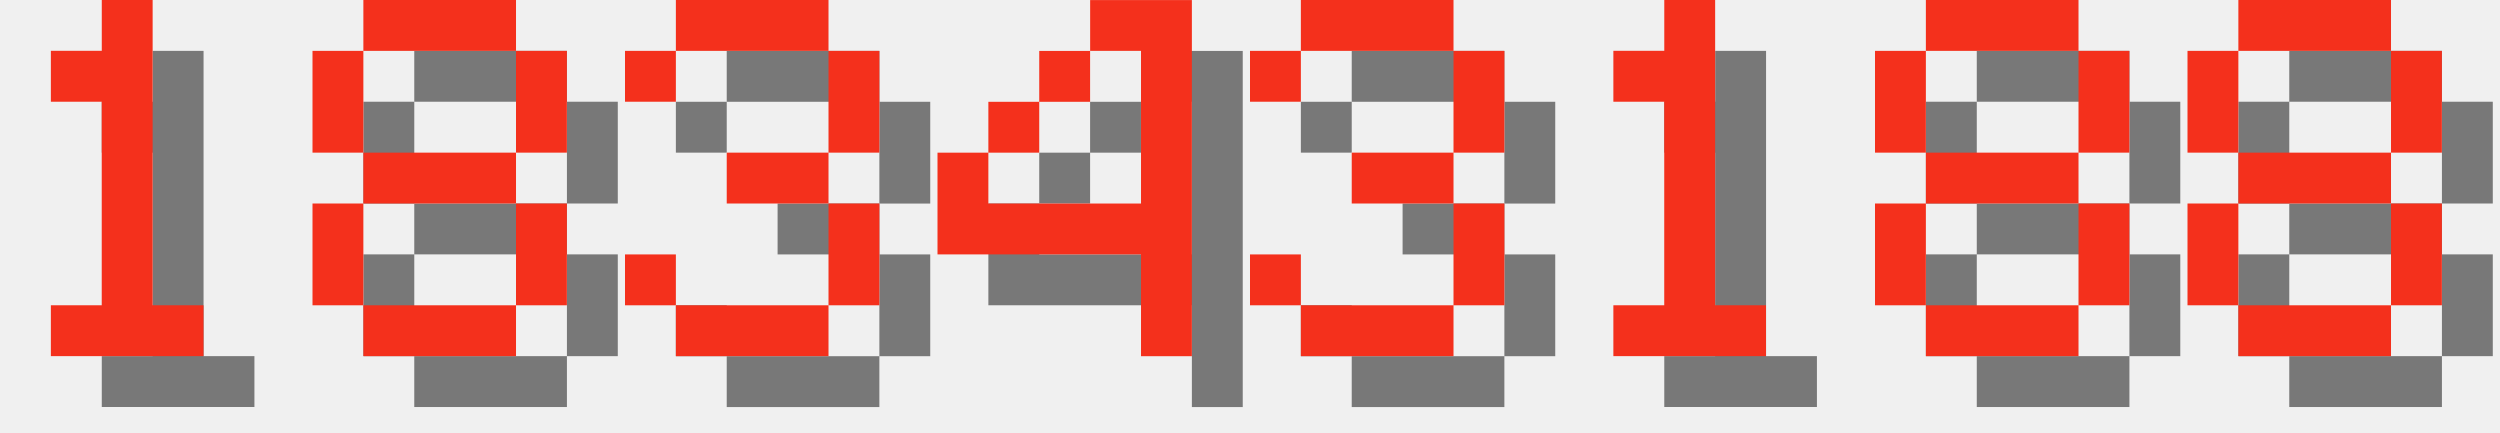
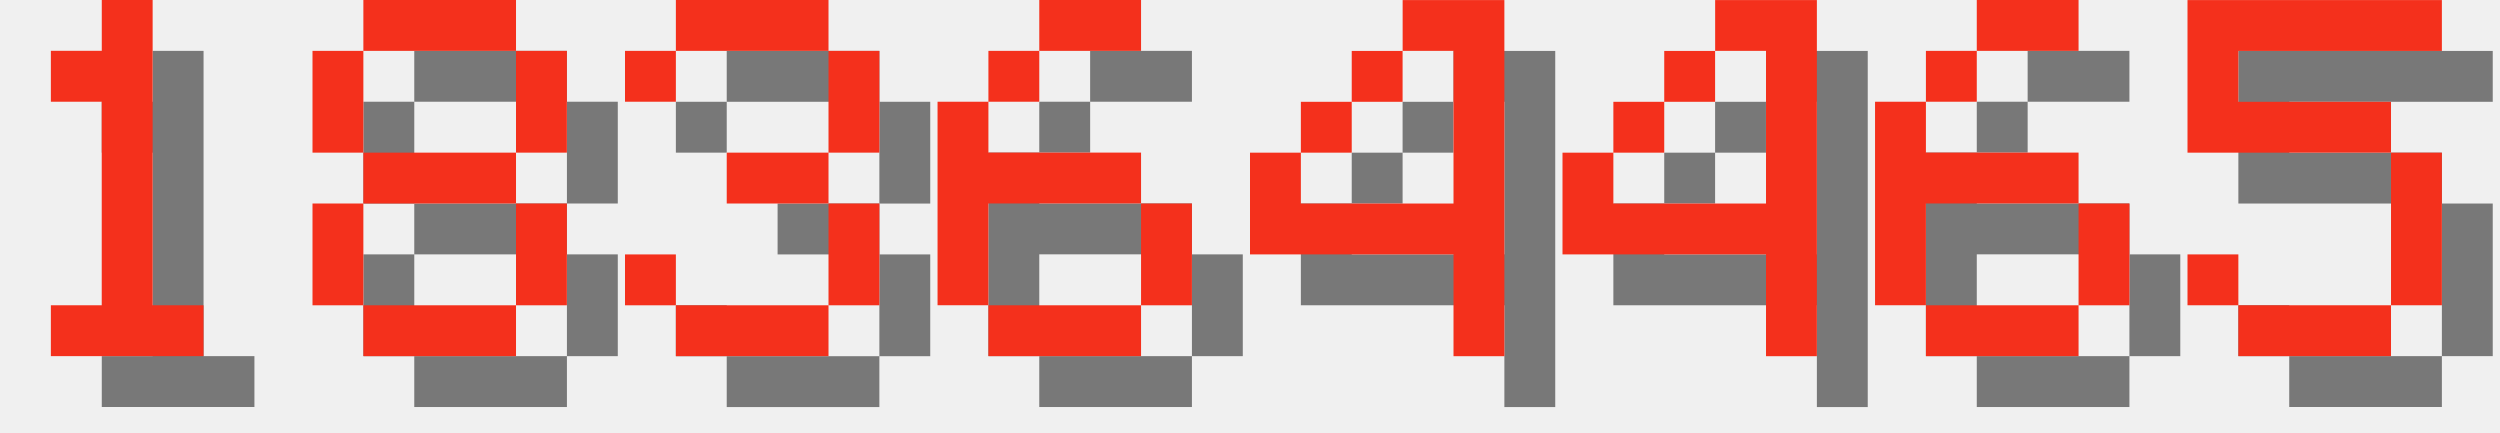
<svg xmlns="http://www.w3.org/2000/svg" version="1.1" width="208.0" height="36">
  <style>
        .text-foreground {
            fill: #F4301C;
        }
        .text-shadow {
            fill: #000000;
            fill-opacity: 0.5;
        }
    </style>
  <g class="digit" id="digit_1" transform="translate(0.0, 0), scale(4)">
    <path id="digit_1_shadow" class="text-shadow" d="m2.117 2.117v1.058h1.058v4.233h-1.058v1.058h3.175v-1.058h-1.058v-6.35h-1.058v1.058h-1.058z" fill-opacity=".5" style="paint-order:stroke fill markers" />
    <path id="digit_1_fg" class="text-foreground" d="m1.058 1.058v1.058h1.058v4.233h-1.058v1.058h3.175v-1.058h-1.058v-6.35h-1.058v1.058h-1.058z" fill="#fff" style="paint-order:stroke fill markers" />
  </g>
  <g class="digit" id="digit_8" transform="translate(26.0, 0), scale(4)">
    <path id="digit_8_shadow" class="text-shadow" d="m2.117 1.058v1.058h3.175v-1.058h-3.175zm3.175 1.058v2.117h1.058v-2.117h-1.058zm0 2.117h-3.175v1.058h3.175v-1.058zm0 1.058v2.117h1.058v-2.117h-1.058zm0 2.117h-3.175v1.058h3.175v-1.058zm-3.175 0v-2.117h-1.058v2.117h1.058zm0-3.175v-2.117h-1.058v2.117h1.058z" fill-opacity=".5" style="paint-order:stroke fill markers" />
    <path id="digit_8_fg" class="text-foreground" d="m1.058 0v1.058h3.175v-1.058h-3.175zm3.175 1.058v2.117h1.058v-2.117h-1.058zm0 2.117h-3.175v1.058h3.175v-1.058zm0 1.058v2.117h1.058v-2.117h-1.058zm0 2.117h-3.175v1.058h3.175v-1.058zm-3.175 0v-2.117h-1.058v2.117h1.058zm0-3.175v-2.117h-1.058v2.117h1.058z" fill="#fff" style="paint-order:stroke fill markers" />
  </g>
  <g class="digit" id="digit_3" transform="translate(52.0, 0), scale(4)">
    <path id="digit_3_shadow" class="text-shadow" d="m1.058 2.117v1.058h1.058v-1.058h3.175v2.117h-2.117v1.058h2.117v2.117h-3.175v-1.058h-1.058v1.058h1.058v1.058h3.175v-1.058h1.058v-2.117h-1.058v-1.058h1.058v-2.117h-1.058v-1.058h-3.175v1.058h-1.058z" fill-opacity=".5" style="paint-order:stroke fill markers" />
    <path id="digit_3_fg" class="text-foreground" d="m0 1.058v1.058h1.058v-1.058h3.175v2.117h-2.117v1.058h2.117v2.117h-3.175v-1.058h-1.058v1.058h1.058v1.058h3.175v-1.058h1.058v-2.117h-1.058v-1.058h1.058v-2.117h-1.058v-1.058h-3.175v1.058h-1.058z" fill="#fff" style="paint-order:stroke fill markers" />
  </g>
-   <g class="digit" id="digit_4" transform="translate(78.0, 0), scale(4)">
+   <g class="digit" id="digit_6" transform="translate(78.0, 0), scale(4)">
+     <path id="digit_6_shadow" class="text-shadow" d="m3.175 1.058v1.058h2.117v-1.058h-2.117zm0 1.058h-1.058v1.058h1.058v-1.058zm-1.058 1.058h-1.058v4.233h1.058v-2.117h3.175v-1.058h-3.175v-1.058zm3.175 2.117v2.117h1.058v-2.117h-1.058zm0 2.117h-3.175v1.058h3.175v-1.058z" fill-opacity=".5" style="paint-order:stroke fill markers" />
+     <path id="digit_6_fg" class="text-foreground" d="m2.117 0v1.058h2.117v-1.058h-2.117zm0 1.058h-1.058v1.058h1.058v-1.058zm-1.058 1.058h-1.058v4.233h1.058v-2.117h3.175v-1.058h-3.175v-1.058zm3.175 2.117v2.117h1.058v-2.117h-1.058zm0 2.117h-3.175v1.058h3.175v-1.058z" fill="#fff" style="paint-order:stroke fill markers" />
+   </g>
+   <g class="digit" id="digit_4" transform="translate(104.0, 0), scale(4)">
    <path id="digit_4_shadow" class="text-shadow" d="m4.233 1.058v1.058h1.058v3.175h-3.175v-1.058h-1.058v2.117h4.233v2.117h1.058v-7.408h-2.117zm-2.117 3.175h1.058v-1.058h-1.058v1.058zm1.058-1.058h1.058v-1.058h-1.058v1.058z" fill-opacity=".5" style="paint-order:stroke fill markers" />
    <path id="digit_4_fg" class="text-foreground" d="m3.175 0v1.058h1.058v3.175h-3.175v-1.058h-1.058v2.117h4.233v2.117h1.058v-7.408h-2.117zm-2.117 3.175h1.058v-1.058h-1.058v1.058zm1.058-1.058h1.058v-1.058h-1.058v1.058z" fill="#fff" style="paint-order:stroke fill markers" />
  </g>
-   <g class="digit" id="digit_3" transform="translate(104.0, 0), scale(4)">
-     <path id="digit_3_shadow" class="text-shadow" d="m1.058 2.117v1.058h1.058v-1.058h3.175v2.117h-2.117v1.058h2.117v2.117h-3.175v-1.058h-1.058v1.058h1.058v1.058h3.175v-1.058h1.058v-2.117h-1.058v-1.058h1.058v-2.117h-1.058v-1.058h-3.175v1.058h-1.058z" fill-opacity=".5" style="paint-order:stroke fill markers" />
-     <path id="digit_3_fg" class="text-foreground" d="m0 1.058v1.058h1.058v-1.058h3.175v2.117h-2.117v1.058h2.117v2.117h-3.175v-1.058h-1.058v1.058h1.058v1.058h3.175v-1.058h1.058v-2.117h-1.058v-1.058h1.058v-2.117h-1.058v-1.058h-3.175v1.058h-1.058z" fill="#fff" style="paint-order:stroke fill markers" />
+   <g class="digit" id="digit_4" transform="translate(130.0, 0), scale(4)">
+     <path id="digit_4_shadow" class="text-shadow" d="m4.233 1.058v1.058h1.058v3.175h-3.175v-1.058h-1.058v2.117h4.233v2.117h1.058v-7.408h-2.117zm-2.117 3.175h1.058v-1.058h-1.058v1.058zm1.058-1.058h1.058v-1.058h-1.058v1.058z" fill-opacity=".5" style="paint-order:stroke fill markers" />
+     <path id="digit_4_fg" class="text-foreground" d="m3.175 0v1.058h1.058v3.175h-3.175v-1.058h-1.058v2.117h4.233v2.117h1.058v-7.408h-2.117zm-2.117 3.175h1.058v-1.058h-1.058v1.058zm1.058-1.058h1.058v-1.058h-1.058v1.058z" fill="#fff" style="paint-order:stroke fill markers" />
  </g>
-   <g class="digit" id="digit_1" transform="translate(130.0, 0), scale(4)">
-     <path id="digit_1_shadow" class="text-shadow" d="m2.117 2.117v1.058h1.058v4.233h-1.058v1.058h3.175v-1.058h-1.058v-6.35h-1.058v1.058h-1.058z" fill-opacity=".5" style="paint-order:stroke fill markers" />
-     <path id="digit_1_fg" class="text-foreground" d="m1.058 1.058v1.058h1.058v4.233h-1.058v1.058h3.175v-1.058h-1.058v-6.35h-1.058v1.058h-1.058z" fill="#fff" style="paint-order:stroke fill markers" />
+   <g class="digit" id="digit_6" transform="translate(156.0, 0), scale(4)">
+     <path id="digit_6_shadow" class="text-shadow" d="m3.175 1.058v1.058h2.117v-1.058h-2.117zm0 1.058h-1.058v1.058h1.058v-1.058zm-1.058 1.058h-1.058v4.233h1.058v-2.117h3.175v-1.058h-3.175v-1.058zm3.175 2.117v2.117h1.058v-2.117h-1.058zm0 2.117h-3.175v1.058h3.175v-1.058z" fill-opacity=".5" style="paint-order:stroke fill markers" />
+     <path id="digit_6_fg" class="text-foreground" d="m2.117 0v1.058h2.117v-1.058h-2.117zm0 1.058h-1.058v1.058h1.058v-1.058zm-1.058 1.058h-1.058v4.233h1.058v-2.117h3.175v-1.058h-3.175v-1.058zm3.175 2.117v2.117h1.058v-2.117h-1.058zm0 2.117h-3.175v1.058h3.175v-1.058z" fill="#fff" style="paint-order:stroke fill markers" />
  </g>
-   <g class="digit" id="digit_8" transform="translate(156.0, 0), scale(4)">
-     <path id="digit_8_shadow" class="text-shadow" d="m2.117 1.058v1.058h3.175v-1.058h-3.175zm3.175 1.058v2.117h1.058v-2.117h-1.058zm0 2.117h-3.175v1.058h3.175v-1.058zm0 1.058v2.117h1.058v-2.117h-1.058zm0 2.117h-3.175v1.058h3.175v-1.058zm-3.175 0v-2.117h-1.058v2.117h1.058zm0-3.175v-2.117h-1.058v2.117h1.058z" fill-opacity=".5" style="paint-order:stroke fill markers" />
-     <path id="digit_8_fg" class="text-foreground" d="m1.058 0v1.058h3.175v-1.058h-3.175zm3.175 1.058v2.117h1.058v-2.117h-1.058zm0 2.117h-3.175v1.058h3.175v-1.058zm0 1.058v2.117h1.058v-2.117h-1.058zm0 2.117h-3.175v1.058h3.175v-1.058zm-3.175 0v-2.117h-1.058v2.117h1.058zm0-3.175v-2.117h-1.058v2.117h1.058z" fill="#fff" style="paint-order:stroke fill markers" />
-   </g>
-   <g class="digit" id="digit_8" transform="translate(182.0, 0), scale(4)">
-     <path id="digit_8_shadow" class="text-shadow" d="m2.117 1.058v1.058h3.175v-1.058h-3.175zm3.175 1.058v2.117h1.058v-2.117h-1.058zm0 2.117h-3.175v1.058h3.175v-1.058zm0 1.058v2.117h1.058v-2.117h-1.058zm0 2.117h-3.175v1.058h3.175v-1.058zm-3.175 0v-2.117h-1.058v2.117h1.058zm0-3.175v-2.117h-1.058v2.117h1.058z" fill-opacity=".5" style="paint-order:stroke fill markers" />
-     <path id="digit_8_fg" class="text-foreground" d="m1.058 0v1.058h3.175v-1.058h-3.175zm3.175 1.058v2.117h1.058v-2.117h-1.058zm0 2.117h-3.175v1.058h3.175v-1.058zm0 1.058v2.117h1.058v-2.117h-1.058zm0 2.117h-3.175v1.058h3.175v-1.058zm-3.175 0v-2.117h-1.058v2.117h1.058zm0-3.175v-2.117h-1.058v2.117h1.058z" fill="#fff" style="paint-order:stroke fill markers" />
+   <g class="digit" id="digit_5" transform="translate(182.0, 0), scale(4)">
+     <path id="digit_5_shadow" class="text-shadow" d="m1.058 1.058v3.175h4.233v3.175h-3.175v-1.058h-1.058v1.058h1.058v1.058h3.175v-1.058h1.058v-3.175h-1.058v-1.058h-3.175v-1.058h4.233v-1.058h-5.292z" fill-opacity=".5" style="paint-order:stroke fill markers" />
+     <path id="digit_5_fg" class="text-foreground" d="m0 0v3.175h4.233v3.175h-3.175v-1.058h-1.058v1.058h1.058v1.058h3.175v-1.058h1.058v-3.175h-1.058v-1.058h-3.175v-1.058h4.233v-1.058h-5.292z" fill="#fff" style="paint-order:stroke fill markers" />
  </g>
</svg>
